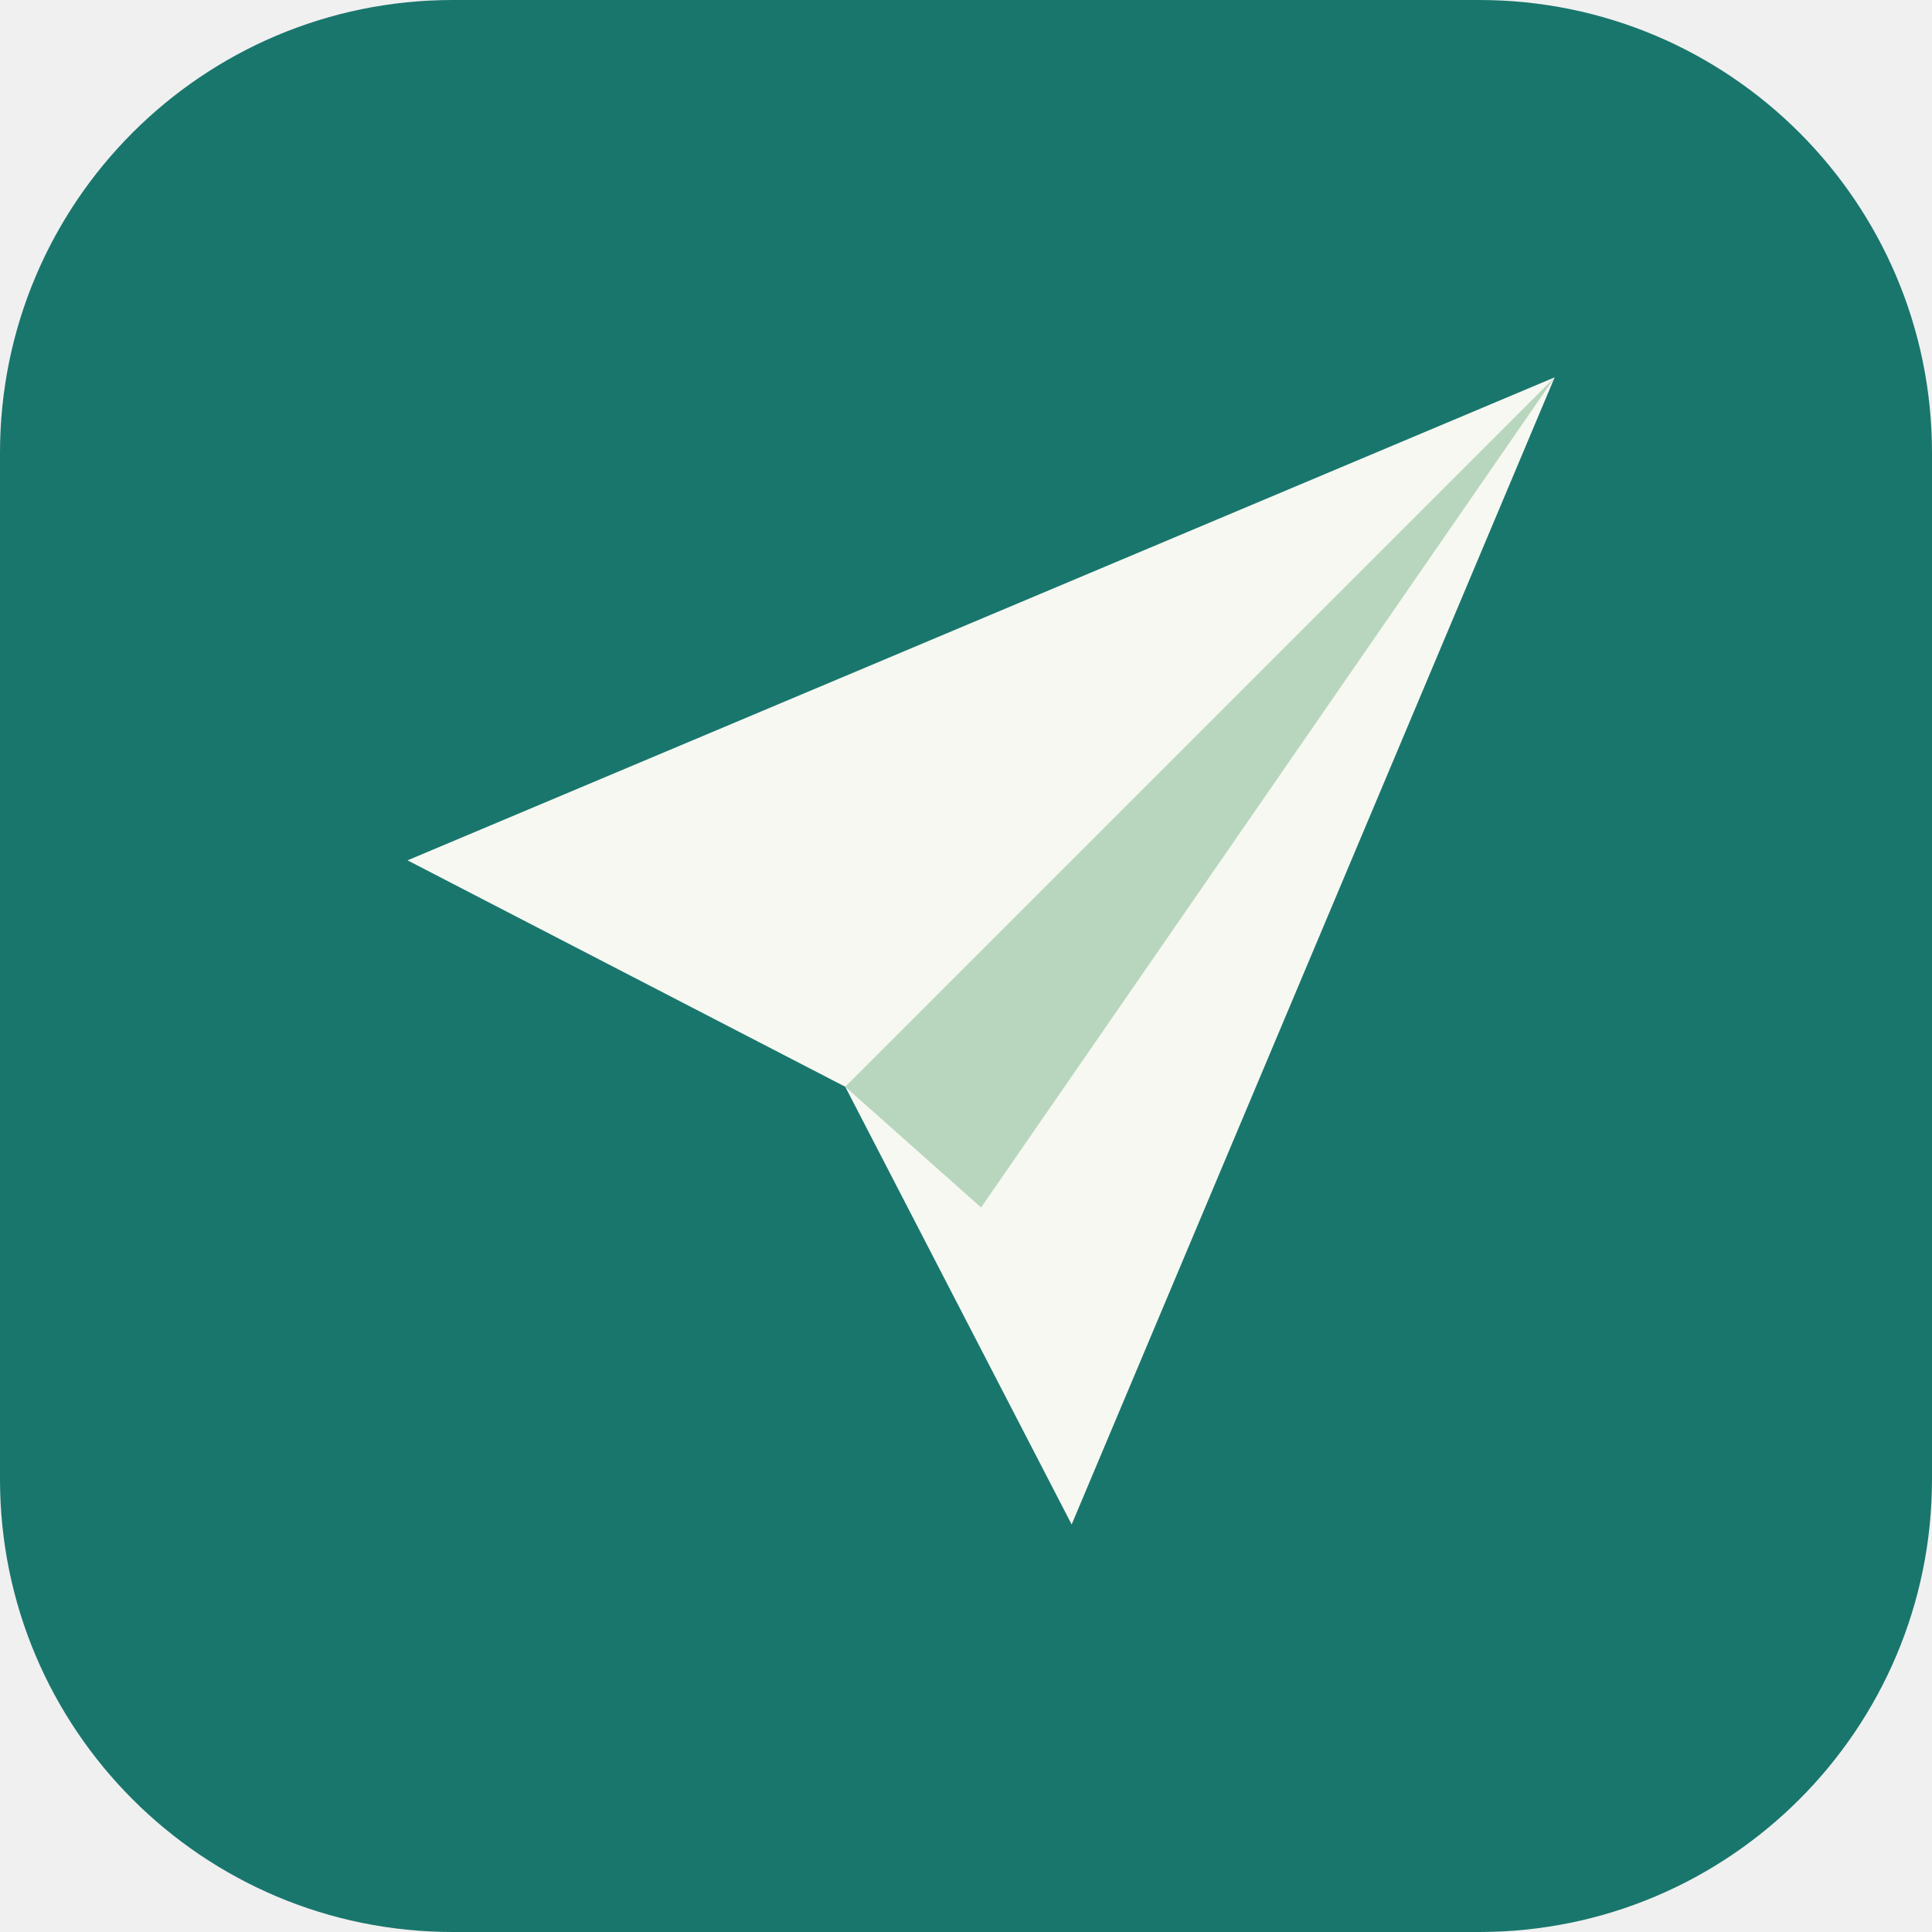
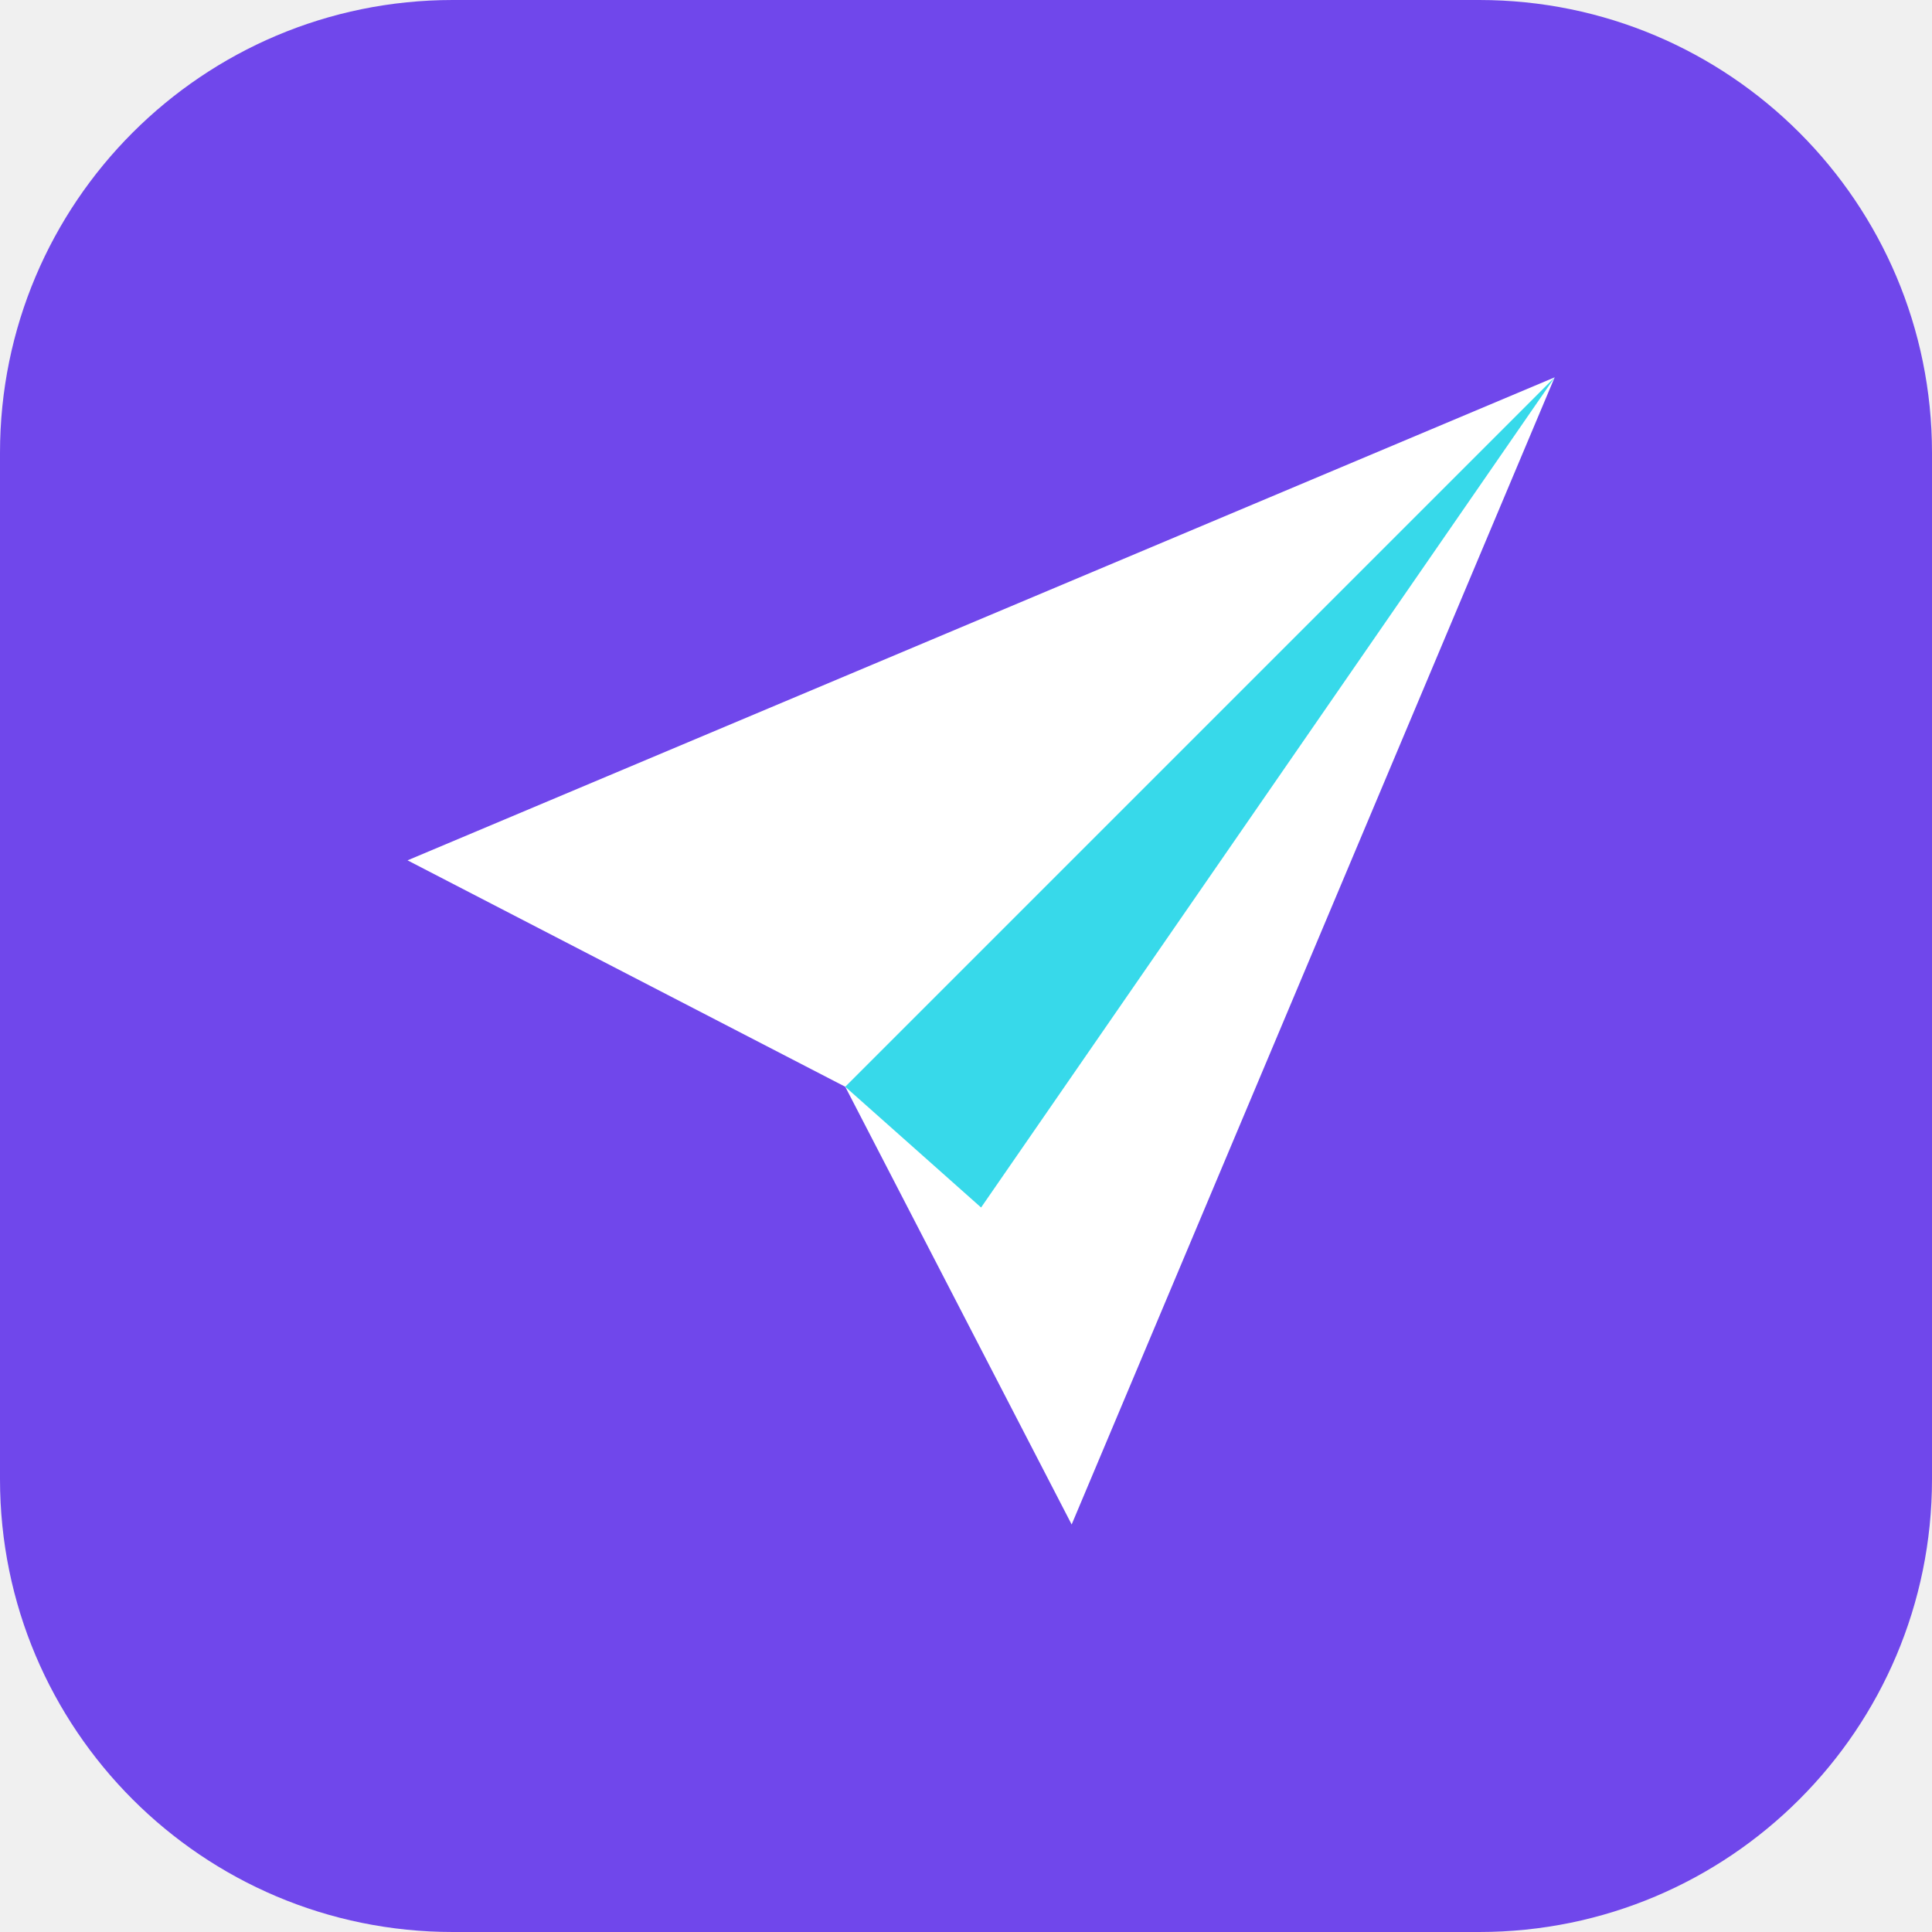
<svg xmlns="http://www.w3.org/2000/svg" viewBox="0 0 128 128">
-   <rect width="128" height="128" rx="30" fill="#19766d" />
-   <path d="M27 57 103 25 71 101 56 72 27 57Z" fill="#f7f8f2" />
-   <path d="m56 72 47-47-38 55Z" fill="#b8d6bd" />
+   <rect width="128" height="128" rx="30" fill="#7047eb" />
+   <path d="M27 57 103 25 71 101 56 72 27 57Z" fill="#ffffff" />
+   <path d="m56 72 47-47-38 55Z" fill="#37d9ea" />
</svg>
